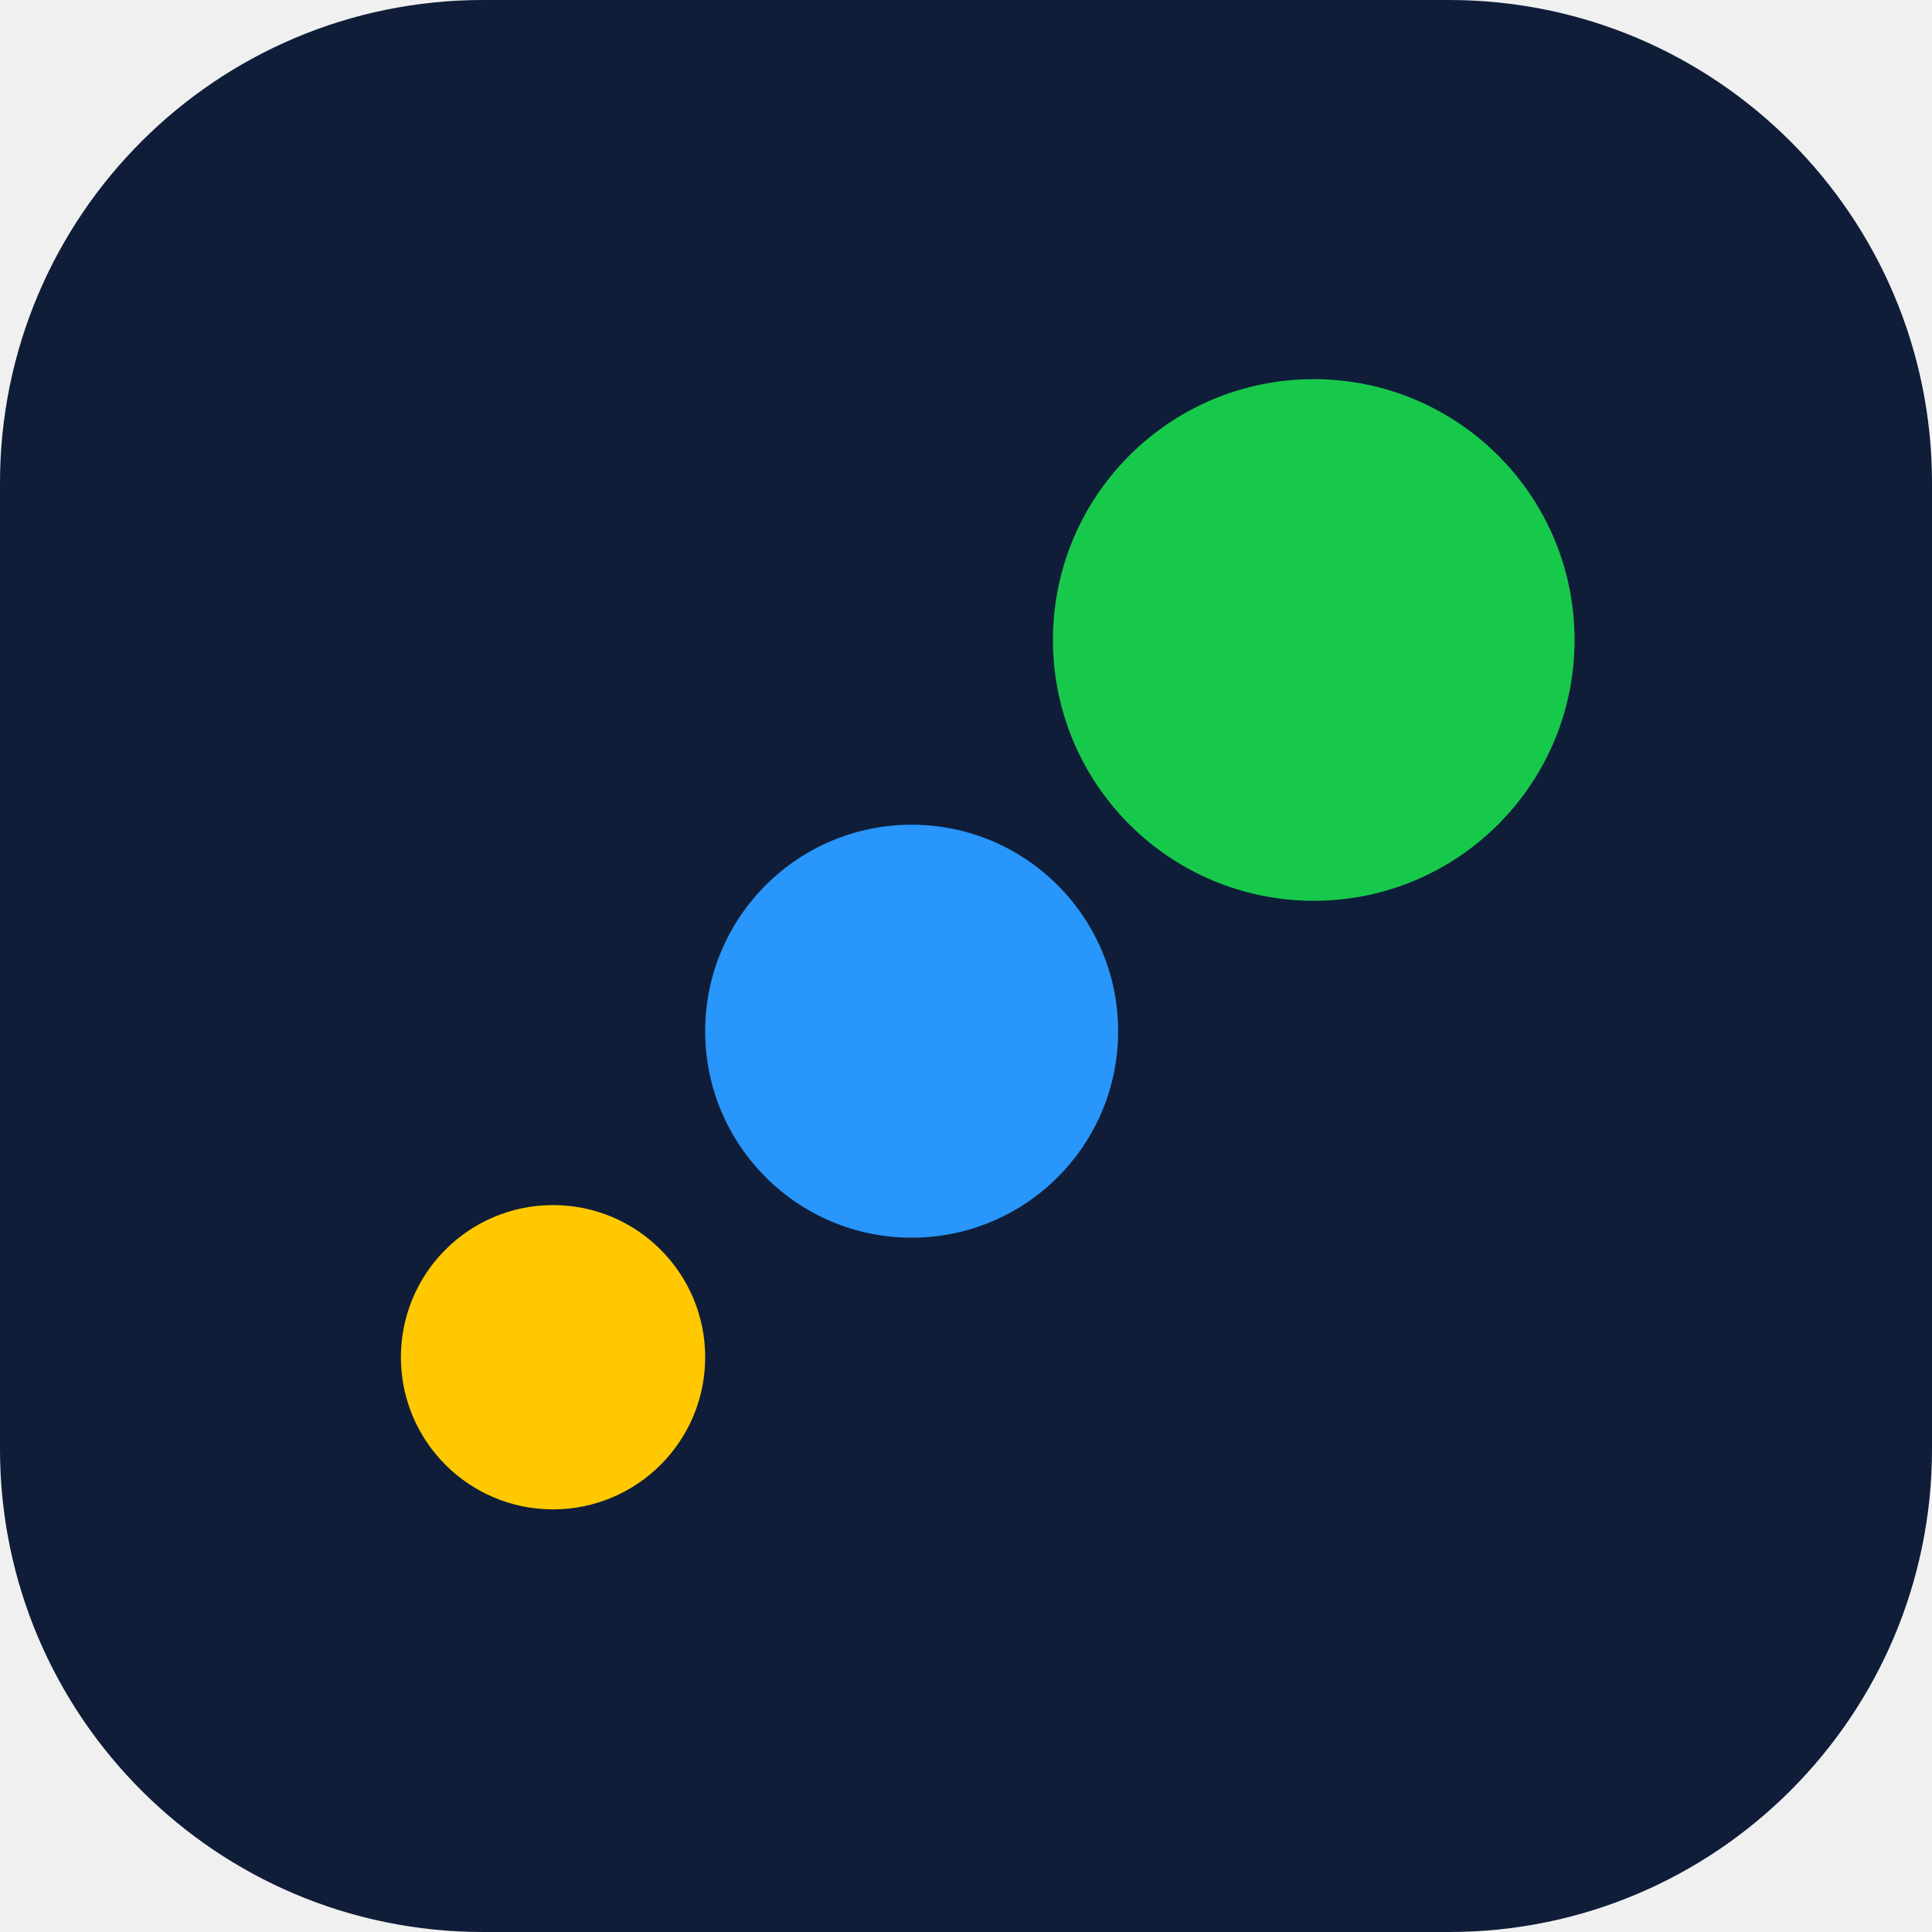
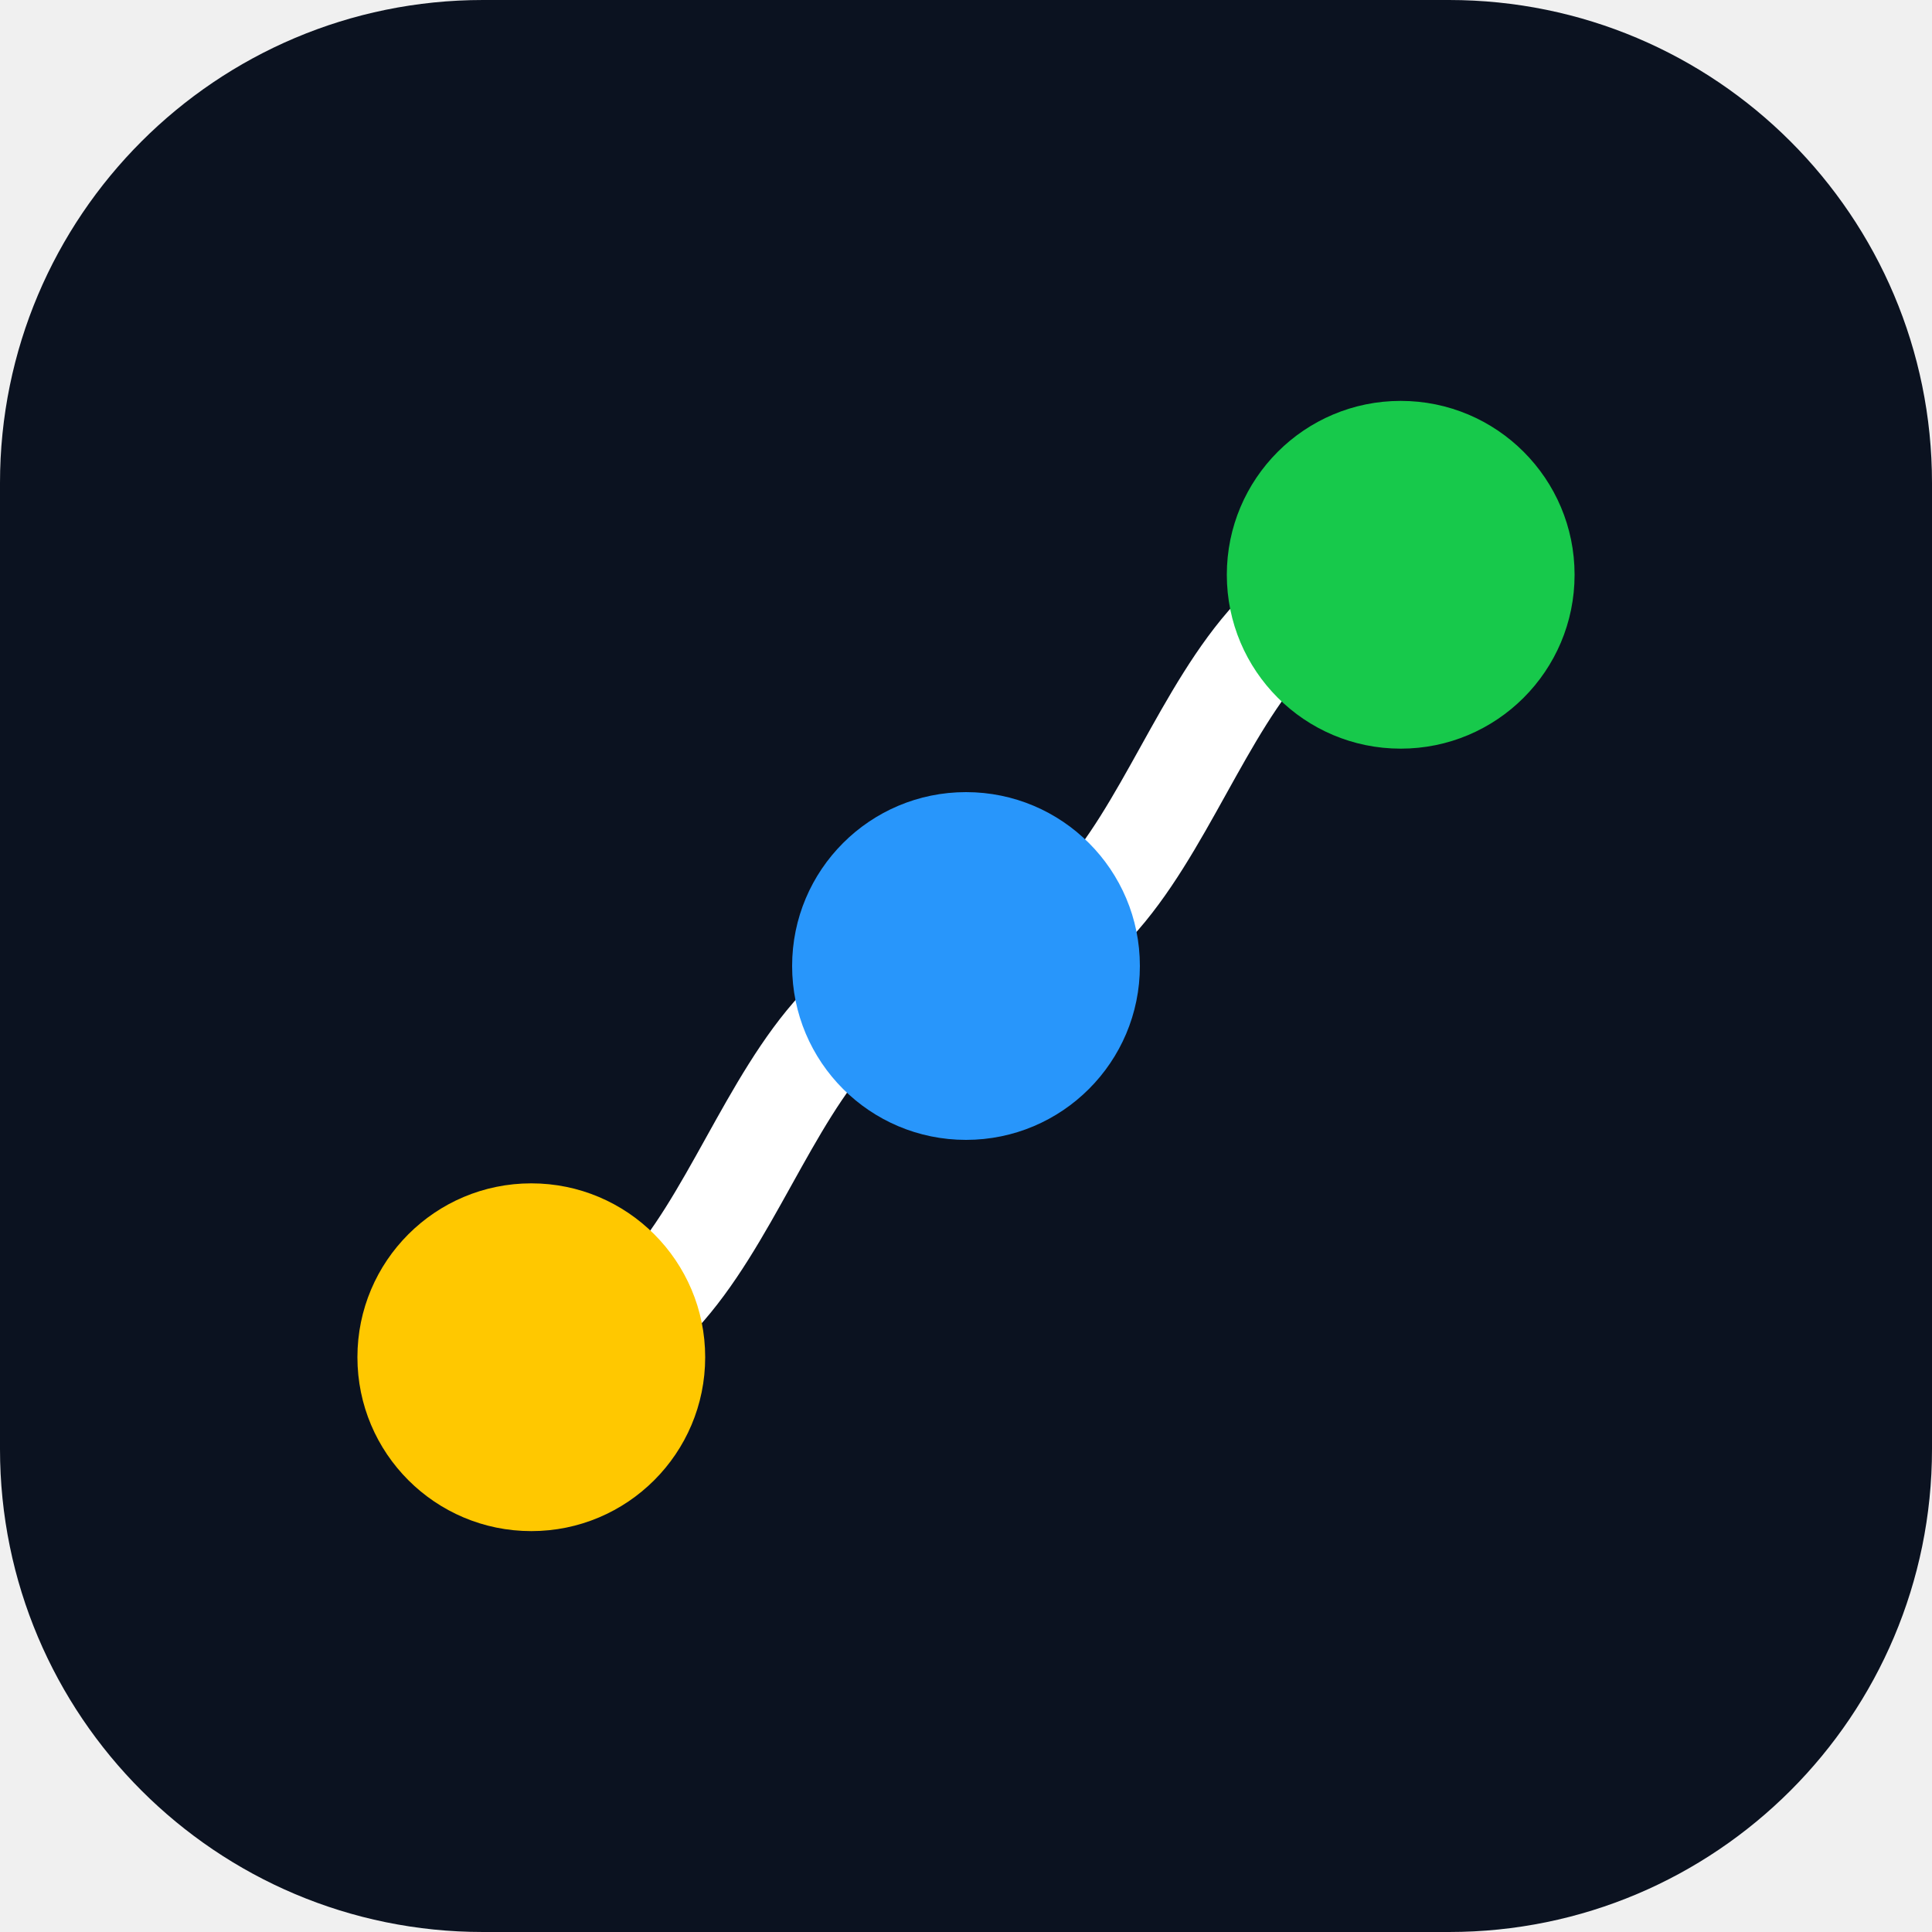
- <svg xmlns="http://www.w3.org/2000/svg" viewBox="0 0 64 64" width="64" height="64">
-   <rect width="64" height="64" rx="16" fill="#0f1d38" />
+ <svg xmlns="http://www.w3.org/2000/svg" viewBox="0 0 64 64" width="64" height="64" role="img" aria-label="GHL Megaminds">
+   <rect id="tile" width="64" height="64" rx="16" fill="#0B1220" />
  <g transform="translate(32 32) scale(0.72) translate(-32 -32)">
-     <circle cx="13" cy="50" r="7" fill="#FFC800" />
-     <circle cx="29.5" cy="35" r="9.5" fill="#2896FB" />
-     <circle cx="48" cy="17" r="12" fill="#17C94B" />
+     <g id="icon">
+       <path id="icon-line" d="M12 50 C22 50 22 32 32 32 S42 14 52 14" fill="none" stroke="#FFFFFF" stroke-width="4.5" stroke-linecap="round" />
+       <circle id="dot-trigger" cx="12" cy="50" r="8" fill="#FFC800" />
+       <circle id="dot-action" cx="32" cy="32" r="8" fill="#2896FB" />
+       <circle id="dot-result" cx="52" cy="14" r="8" fill="#17C94B" />
+     </g>
  </g>
</svg>
